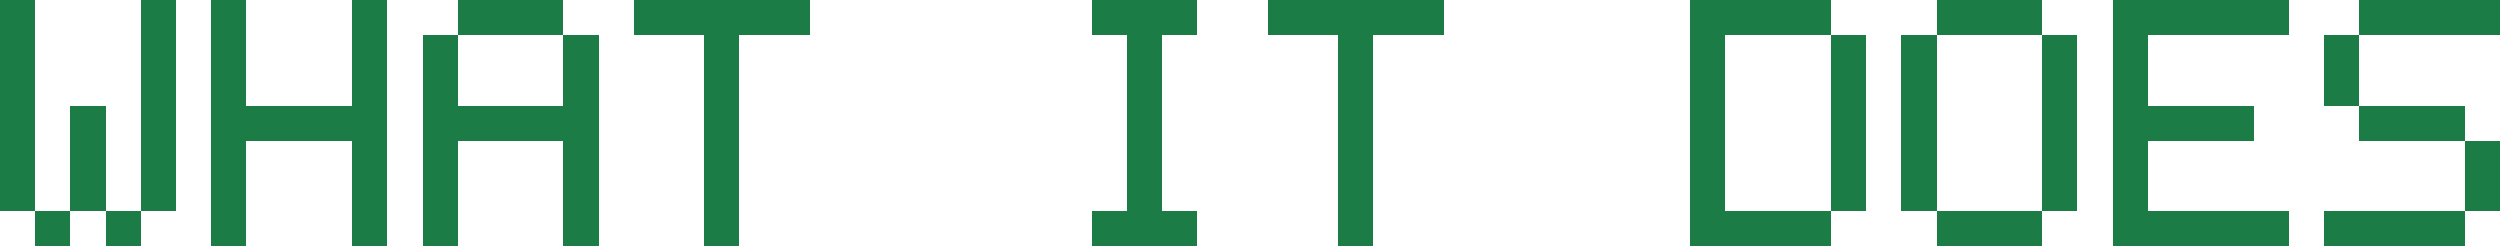
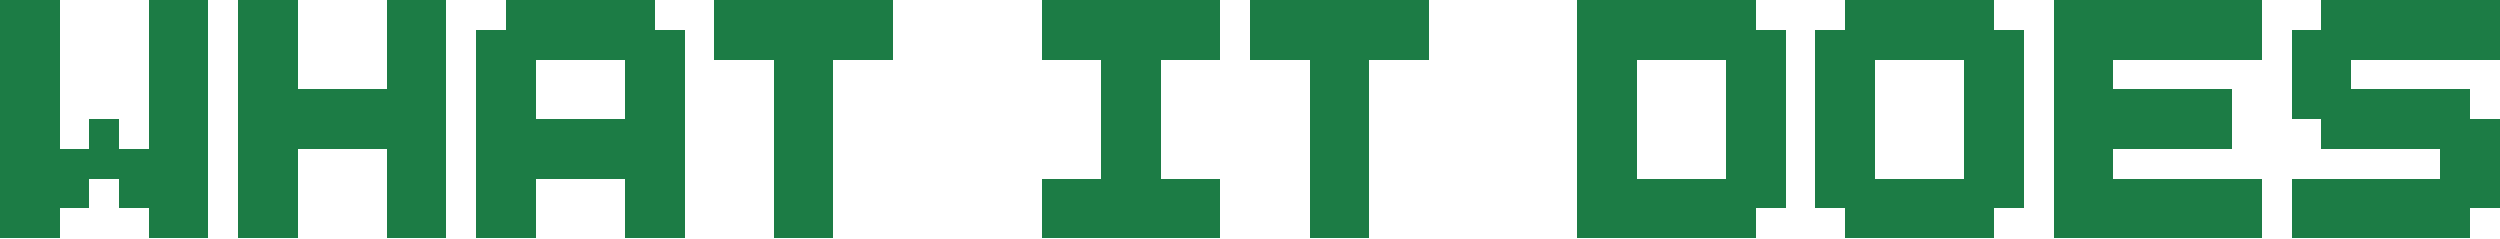
- <svg xmlns="http://www.w3.org/2000/svg" width="284" height="28" viewBox="0 0 284 28" shape-rendering="crispEdges" role="img" aria-label="What It Does">
+ <svg xmlns="http://www.w3.org/2000/svg" width="336" height="32" viewBox="0 0 336 32" shape-rendering="crispEdges" role="img" aria-label="What It Does">
  <style>.t{fill:#1c7c45}@media (prefers-color-scheme:dark){.t{fill:#4cc17f}}</style>
-   <rect class="t" x="0" y="0" width="4" height="4" />
-   <rect class="t" x="16" y="0" width="4" height="4" />
-   <rect class="t" x="0" y="4" width="4" height="4" />
-   <rect class="t" x="16" y="4" width="4" height="4" />
-   <rect class="t" x="0" y="8" width="4" height="4" />
-   <rect class="t" x="16" y="8" width="4" height="4" />
-   <rect class="t" x="0" y="12" width="4" height="4" />
-   <rect class="t" x="8" y="12" width="4" height="4" />
-   <rect class="t" x="16" y="12" width="4" height="4" />
-   <rect class="t" x="0" y="16" width="4" height="4" />
-   <rect class="t" x="8" y="16" width="4" height="4" />
-   <rect class="t" x="16" y="16" width="4" height="4" />
-   <rect class="t" x="0" y="20" width="4" height="4" />
-   <rect class="t" x="8" y="20" width="4" height="4" />
-   <rect class="t" x="16" y="20" width="4" height="4" />
-   <rect class="t" x="4" y="24" width="4" height="4" />
-   <rect class="t" x="12" y="24" width="4" height="4" />
-   <rect class="t" x="24" y="0" width="4" height="4" />
-   <rect class="t" x="40" y="0" width="4" height="4" />
-   <rect class="t" x="24" y="4" width="4" height="4" />
-   <rect class="t" x="40" y="4" width="4" height="4" />
-   <rect class="t" x="24" y="8" width="4" height="4" />
-   <rect class="t" x="40" y="8" width="4" height="4" />
-   <rect class="t" x="24" y="12" width="20" height="4" />
-   <rect class="t" x="24" y="16" width="4" height="4" />
-   <rect class="t" x="40" y="16" width="4" height="4" />
-   <rect class="t" x="24" y="20" width="4" height="4" />
-   <rect class="t" x="40" y="20" width="4" height="4" />
-   <rect class="t" x="24" y="24" width="4" height="4" />
-   <rect class="t" x="40" y="24" width="4" height="4" />
-   <rect class="t" x="52" y="0" width="12" height="4" />
-   <rect class="t" x="48" y="4" width="4" height="4" />
-   <rect class="t" x="64" y="4" width="4" height="4" />
-   <rect class="t" x="48" y="8" width="4" height="4" />
-   <rect class="t" x="64" y="8" width="4" height="4" />
-   <rect class="t" x="48" y="12" width="20" height="4" />
-   <rect class="t" x="48" y="16" width="4" height="4" />
-   <rect class="t" x="64" y="16" width="4" height="4" />
-   <rect class="t" x="48" y="20" width="4" height="4" />
-   <rect class="t" x="64" y="20" width="4" height="4" />
-   <rect class="t" x="48" y="24" width="4" height="4" />
-   <rect class="t" x="64" y="24" width="4" height="4" />
-   <rect class="t" x="72" y="0" width="20" height="4" />
-   <rect class="t" x="80" y="4" width="4" height="4" />
-   <rect class="t" x="80" y="8" width="4" height="4" />
-   <rect class="t" x="80" y="12" width="4" height="4" />
-   <rect class="t" x="80" y="16" width="4" height="4" />
-   <rect class="t" x="80" y="20" width="4" height="4" />
-   <rect class="t" x="80" y="24" width="4" height="4" />
-   <rect class="t" x="124" y="0" width="12" height="4" />
-   <rect class="t" x="128" y="4" width="4" height="4" />
-   <rect class="t" x="128" y="8" width="4" height="4" />
-   <rect class="t" x="128" y="12" width="4" height="4" />
-   <rect class="t" x="128" y="16" width="4" height="4" />
-   <rect class="t" x="128" y="20" width="4" height="4" />
-   <rect class="t" x="124" y="24" width="12" height="4" />
-   <rect class="t" x="144" y="0" width="20" height="4" />
-   <rect class="t" x="152" y="4" width="4" height="4" />
-   <rect class="t" x="152" y="8" width="4" height="4" />
-   <rect class="t" x="152" y="12" width="4" height="4" />
-   <rect class="t" x="152" y="16" width="4" height="4" />
-   <rect class="t" x="152" y="20" width="4" height="4" />
-   <rect class="t" x="152" y="24" width="4" height="4" />
-   <rect class="t" x="192" y="0" width="16" height="4" />
-   <rect class="t" x="192" y="4" width="4" height="4" />
-   <rect class="t" x="208" y="4" width="4" height="4" />
-   <rect class="t" x="192" y="8" width="4" height="4" />
-   <rect class="t" x="208" y="8" width="4" height="4" />
-   <rect class="t" x="192" y="12" width="4" height="4" />
-   <rect class="t" x="208" y="12" width="4" height="4" />
-   <rect class="t" x="192" y="16" width="4" height="4" />
-   <rect class="t" x="208" y="16" width="4" height="4" />
-   <rect class="t" x="192" y="20" width="4" height="4" />
-   <rect class="t" x="208" y="20" width="4" height="4" />
-   <rect class="t" x="192" y="24" width="16" height="4" />
-   <rect class="t" x="220" y="0" width="12" height="4" />
-   <rect class="t" x="216" y="4" width="4" height="4" />
-   <rect class="t" x="232" y="4" width="4" height="4" />
-   <rect class="t" x="216" y="8" width="4" height="4" />
-   <rect class="t" x="232" y="8" width="4" height="4" />
-   <rect class="t" x="216" y="12" width="4" height="4" />
-   <rect class="t" x="232" y="12" width="4" height="4" />
-   <rect class="t" x="216" y="16" width="4" height="4" />
-   <rect class="t" x="232" y="16" width="4" height="4" />
-   <rect class="t" x="216" y="20" width="4" height="4" />
-   <rect class="t" x="232" y="20" width="4" height="4" />
-   <rect class="t" x="220" y="24" width="12" height="4" />
-   <rect class="t" x="240" y="0" width="20" height="4" />
-   <rect class="t" x="240" y="4" width="4" height="4" />
-   <rect class="t" x="240" y="8" width="4" height="4" />
-   <rect class="t" x="240" y="12" width="16" height="4" />
-   <rect class="t" x="240" y="16" width="4" height="4" />
-   <rect class="t" x="240" y="20" width="4" height="4" />
-   <rect class="t" x="240" y="24" width="20" height="4" />
-   <rect class="t" x="268" y="0" width="16" height="4" />
-   <rect class="t" x="264" y="4" width="4" height="4" />
-   <rect class="t" x="264" y="8" width="4" height="4" />
-   <rect class="t" x="268" y="12" width="12" height="4" />
-   <rect class="t" x="280" y="16" width="4" height="4" />
-   <rect class="t" x="280" y="20" width="4" height="4" />
-   <rect class="t" x="264" y="24" width="16" height="4" />
+   <rect class="t" x="0" y="0" width="8" height="4" />
+   <rect class="t" x="20" y="0" width="8" height="4" />
+   <rect class="t" x="0" y="4" width="8" height="4" />
+   <rect class="t" x="20" y="4" width="8" height="4" />
+   <rect class="t" x="0" y="8" width="8" height="4" />
+   <rect class="t" x="20" y="8" width="8" height="4" />
+   <rect class="t" x="0" y="12" width="8" height="4" />
+   <rect class="t" x="20" y="12" width="8" height="4" />
+   <rect class="t" x="0" y="16" width="8" height="4" />
+   <rect class="t" x="12" y="16" width="4" height="4" />
+   <rect class="t" x="20" y="16" width="8" height="4" />
+   <rect class="t" x="0" y="20" width="28" height="4" />
+   <rect class="t" x="0" y="24" width="12" height="4" />
+   <rect class="t" x="16" y="24" width="12" height="4" />
+   <rect class="t" x="0" y="28" width="8" height="4" />
+   <rect class="t" x="20" y="28" width="8" height="4" />
+   <rect class="t" x="32" y="0" width="8" height="4" />
+   <rect class="t" x="52" y="0" width="8" height="4" />
+   <rect class="t" x="32" y="4" width="8" height="4" />
+   <rect class="t" x="52" y="4" width="8" height="4" />
+   <rect class="t" x="32" y="8" width="8" height="4" />
+   <rect class="t" x="52" y="8" width="8" height="4" />
+   <rect class="t" x="32" y="12" width="28" height="4" />
+   <rect class="t" x="32" y="16" width="28" height="4" />
+   <rect class="t" x="32" y="20" width="8" height="4" />
+   <rect class="t" x="52" y="20" width="8" height="4" />
+   <rect class="t" x="32" y="24" width="8" height="4" />
+   <rect class="t" x="52" y="24" width="8" height="4" />
+   <rect class="t" x="32" y="28" width="8" height="4" />
+   <rect class="t" x="52" y="28" width="8" height="4" />
+   <rect class="t" x="68" y="0" width="20" height="4" />
+   <rect class="t" x="64" y="4" width="28" height="4" />
+   <rect class="t" x="64" y="8" width="8" height="4" />
+   <rect class="t" x="84" y="8" width="8" height="4" />
+   <rect class="t" x="64" y="12" width="8" height="4" />
+   <rect class="t" x="84" y="12" width="8" height="4" />
+   <rect class="t" x="64" y="16" width="28" height="4" />
+   <rect class="t" x="64" y="20" width="28" height="4" />
+   <rect class="t" x="64" y="24" width="8" height="4" />
+   <rect class="t" x="84" y="24" width="8" height="4" />
+   <rect class="t" x="64" y="28" width="8" height="4" />
+   <rect class="t" x="84" y="28" width="8" height="4" />
+   <rect class="t" x="96" y="0" width="24" height="4" />
+   <rect class="t" x="96" y="4" width="24" height="4" />
+   <rect class="t" x="104" y="8" width="8" height="4" />
+   <rect class="t" x="104" y="12" width="8" height="4" />
+   <rect class="t" x="104" y="16" width="8" height="4" />
+   <rect class="t" x="104" y="20" width="8" height="4" />
+   <rect class="t" x="104" y="24" width="8" height="4" />
+   <rect class="t" x="104" y="28" width="8" height="4" />
+   <rect class="t" x="140" y="0" width="24" height="4" />
+   <rect class="t" x="140" y="4" width="24" height="4" />
+   <rect class="t" x="148" y="8" width="8" height="4" />
+   <rect class="t" x="148" y="12" width="8" height="4" />
+   <rect class="t" x="148" y="16" width="8" height="4" />
+   <rect class="t" x="148" y="20" width="8" height="4" />
+   <rect class="t" x="140" y="24" width="24" height="4" />
+   <rect class="t" x="140" y="28" width="24" height="4" />
+   <rect class="t" x="168" y="0" width="24" height="4" />
+   <rect class="t" x="168" y="4" width="24" height="4" />
+   <rect class="t" x="176" y="8" width="8" height="4" />
+   <rect class="t" x="176" y="12" width="8" height="4" />
+   <rect class="t" x="176" y="16" width="8" height="4" />
+   <rect class="t" x="176" y="20" width="8" height="4" />
+   <rect class="t" x="176" y="24" width="8" height="4" />
+   <rect class="t" x="176" y="28" width="8" height="4" />
+   <rect class="t" x="212" y="0" width="24" height="4" />
+   <rect class="t" x="212" y="4" width="28" height="4" />
+   <rect class="t" x="212" y="8" width="8" height="4" />
+   <rect class="t" x="232" y="8" width="8" height="4" />
+   <rect class="t" x="212" y="12" width="8" height="4" />
+   <rect class="t" x="232" y="12" width="8" height="4" />
+   <rect class="t" x="212" y="16" width="8" height="4" />
+   <rect class="t" x="232" y="16" width="8" height="4" />
+   <rect class="t" x="212" y="20" width="8" height="4" />
+   <rect class="t" x="232" y="20" width="8" height="4" />
+   <rect class="t" x="212" y="24" width="28" height="4" />
+   <rect class="t" x="212" y="28" width="24" height="4" />
+   <rect class="t" x="248" y="0" width="20" height="4" />
+   <rect class="t" x="244" y="4" width="28" height="4" />
+   <rect class="t" x="244" y="8" width="8" height="4" />
+   <rect class="t" x="264" y="8" width="8" height="4" />
+   <rect class="t" x="244" y="12" width="8" height="4" />
+   <rect class="t" x="264" y="12" width="8" height="4" />
+   <rect class="t" x="244" y="16" width="8" height="4" />
+   <rect class="t" x="264" y="16" width="8" height="4" />
+   <rect class="t" x="244" y="20" width="8" height="4" />
+   <rect class="t" x="264" y="20" width="8" height="4" />
+   <rect class="t" x="244" y="24" width="28" height="4" />
+   <rect class="t" x="248" y="28" width="20" height="4" />
+   <rect class="t" x="276" y="0" width="28" height="4" />
+   <rect class="t" x="276" y="4" width="28" height="4" />
+   <rect class="t" x="276" y="8" width="8" height="4" />
+   <rect class="t" x="276" y="12" width="24" height="4" />
+   <rect class="t" x="276" y="16" width="24" height="4" />
+   <rect class="t" x="276" y="20" width="8" height="4" />
+   <rect class="t" x="276" y="24" width="28" height="4" />
+   <rect class="t" x="276" y="28" width="28" height="4" />
+   <rect class="t" x="312" y="0" width="24" height="4" />
+   <rect class="t" x="308" y="4" width="28" height="4" />
+   <rect class="t" x="308" y="8" width="8" height="4" />
+   <rect class="t" x="308" y="12" width="24" height="4" />
+   <rect class="t" x="312" y="16" width="24" height="4" />
+   <rect class="t" x="328" y="20" width="8" height="4" />
+   <rect class="t" x="308" y="24" width="28" height="4" />
+   <rect class="t" x="308" y="28" width="24" height="4" />
</svg>
